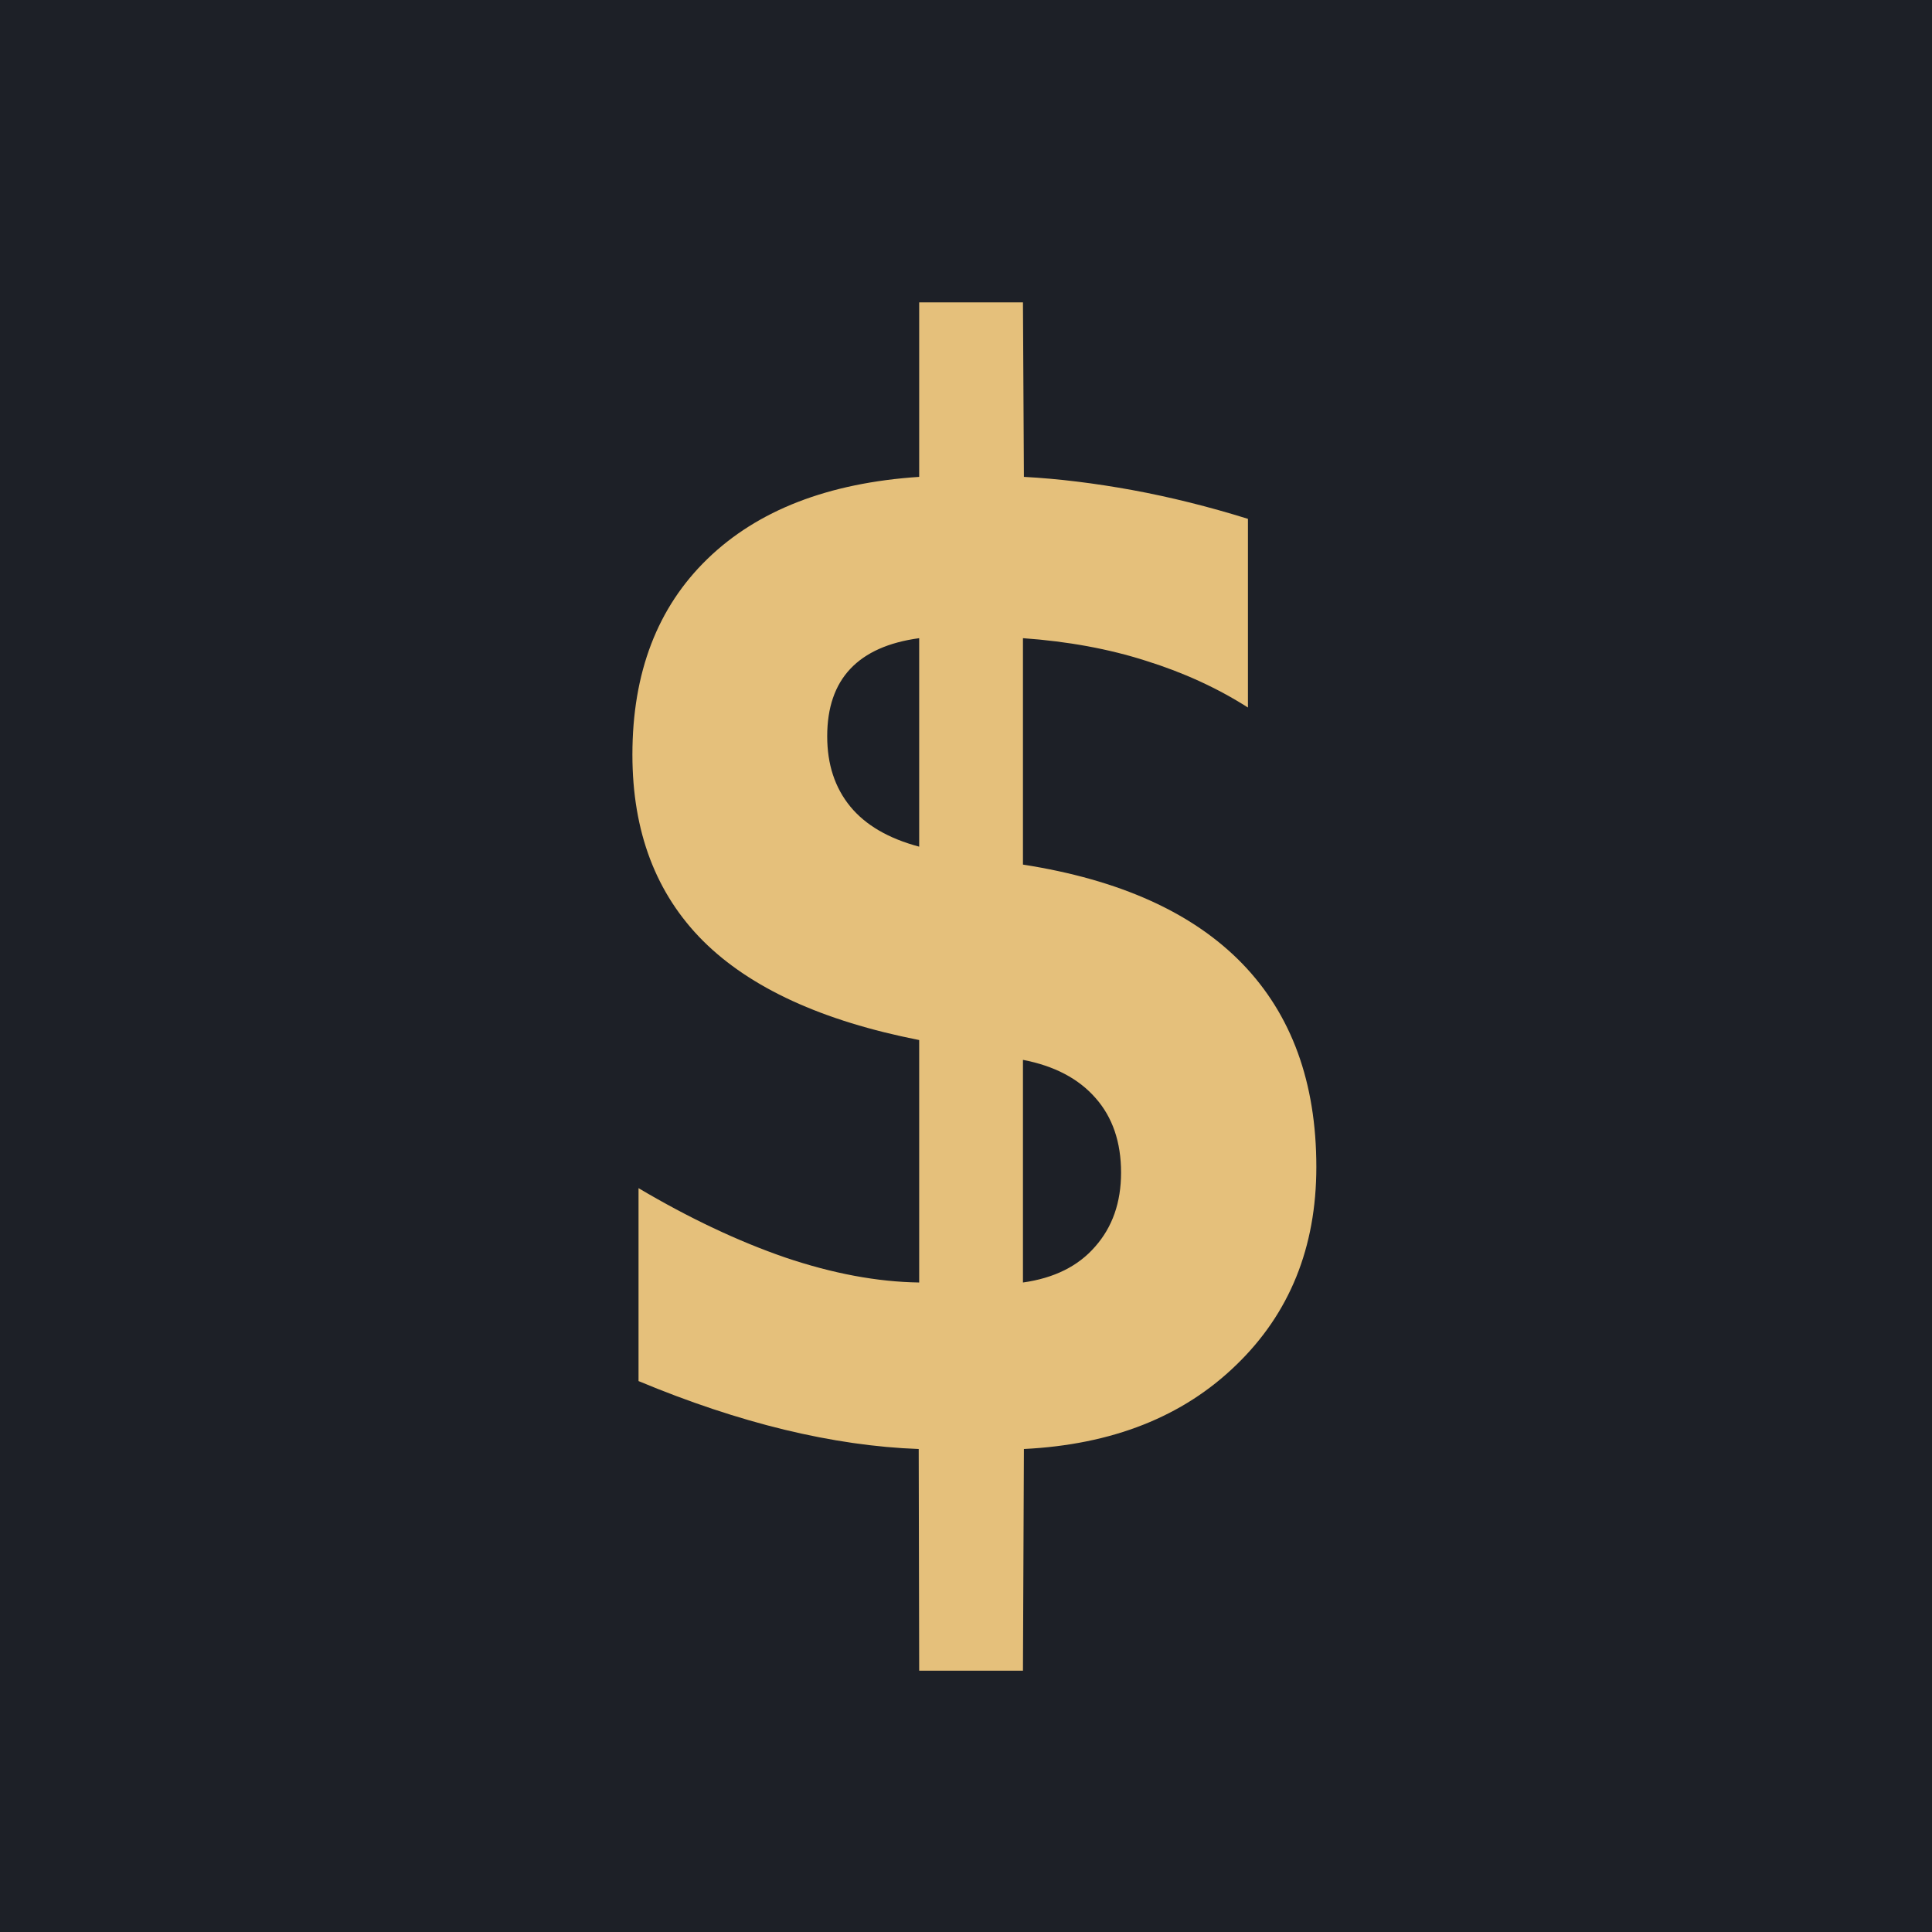
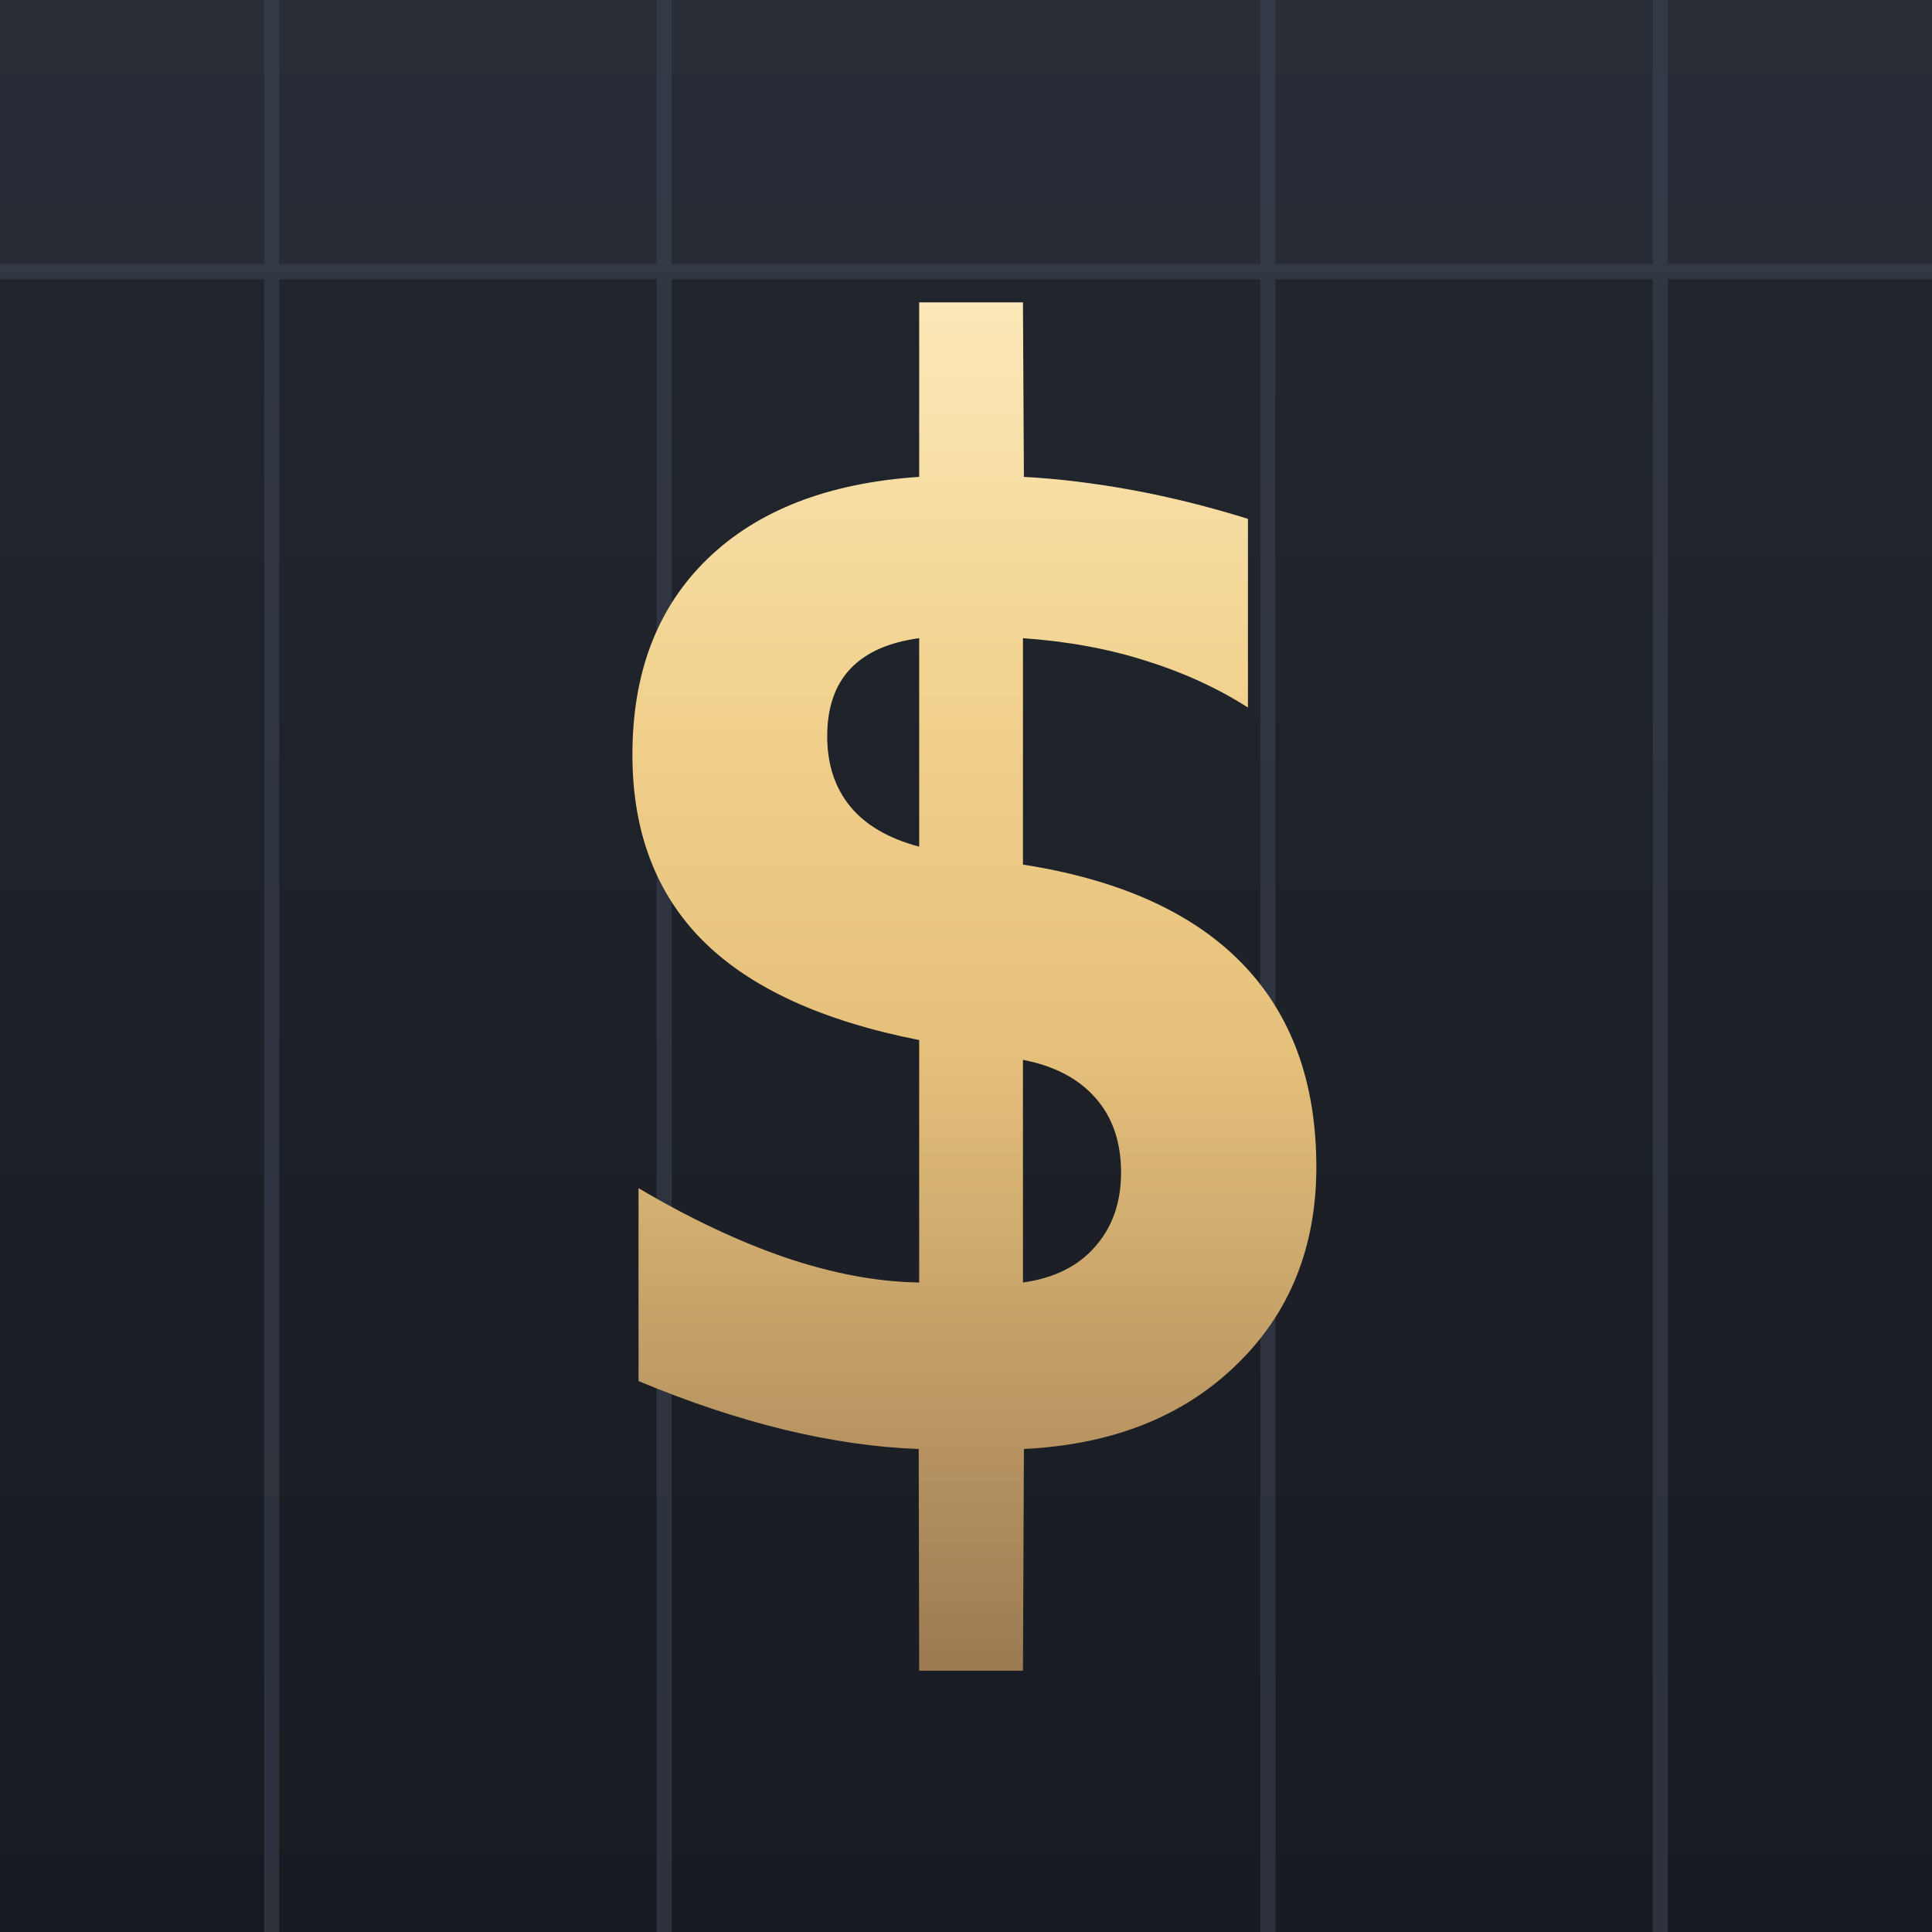
<svg xmlns="http://www.w3.org/2000/svg" viewBox="0 0 64 64">
-   <rect width="64" height="64" fill="#1d2027" />
-   <text x="32" y="48" text-anchor="middle" font-family="ui-monospace, SFMono-Regular, Menlo, Monaco, Consolas, monospace" font-weight="700" font-size="50" fill="#e5c07b">$</text>
+   <defs>
+     <linearGradient id="bg" x1="0" y1="0" x2="0" y2="1">
+       <stop offset="0%" stop-color="#23272f" />
+       <stop offset="100%" stop-color="#181b21" />
+     </linearGradient>
+     <linearGradient id="gold" x1="0" y1="0" x2="0" y2="1">
+       <stop offset="0%" stop-color="#fce8b8" />
+       <stop offset="32%" stop-color="#f0cf8a" />
+       <stop offset="55%" stop-color="#e5c07b" />
+       <stop offset="100%" stop-color="#9c7a52" />
+     </linearGradient>
+   </defs>
+   <rect width="64" height="64" fill="url(#bg)" />
+   <rect x="0" y="0" width="64" height="9" fill="#2c313c" opacity="0.55" />
+   <g stroke="#3a4150" stroke-width="0.5" opacity="0.6">
+     <line x1="9" y1="0" x2="9" y2="64" />
+     <line x1="22" y1="0" x2="22" y2="64" />
+     <line x1="42" y1="0" x2="42" y2="64" />
+     <line x1="55" y1="0" x2="55" y2="64" />
+     <line x1="0" y1="9" x2="64" y2="9" />
+   </g>
+   <text x="32" y="48" text-anchor="middle" font-family="ui-monospace, SFMono-Regular, Menlo, Monaco, Consolas, monospace" font-weight="700" font-size="50" fill="url(#gold)">$</text>
</svg>
